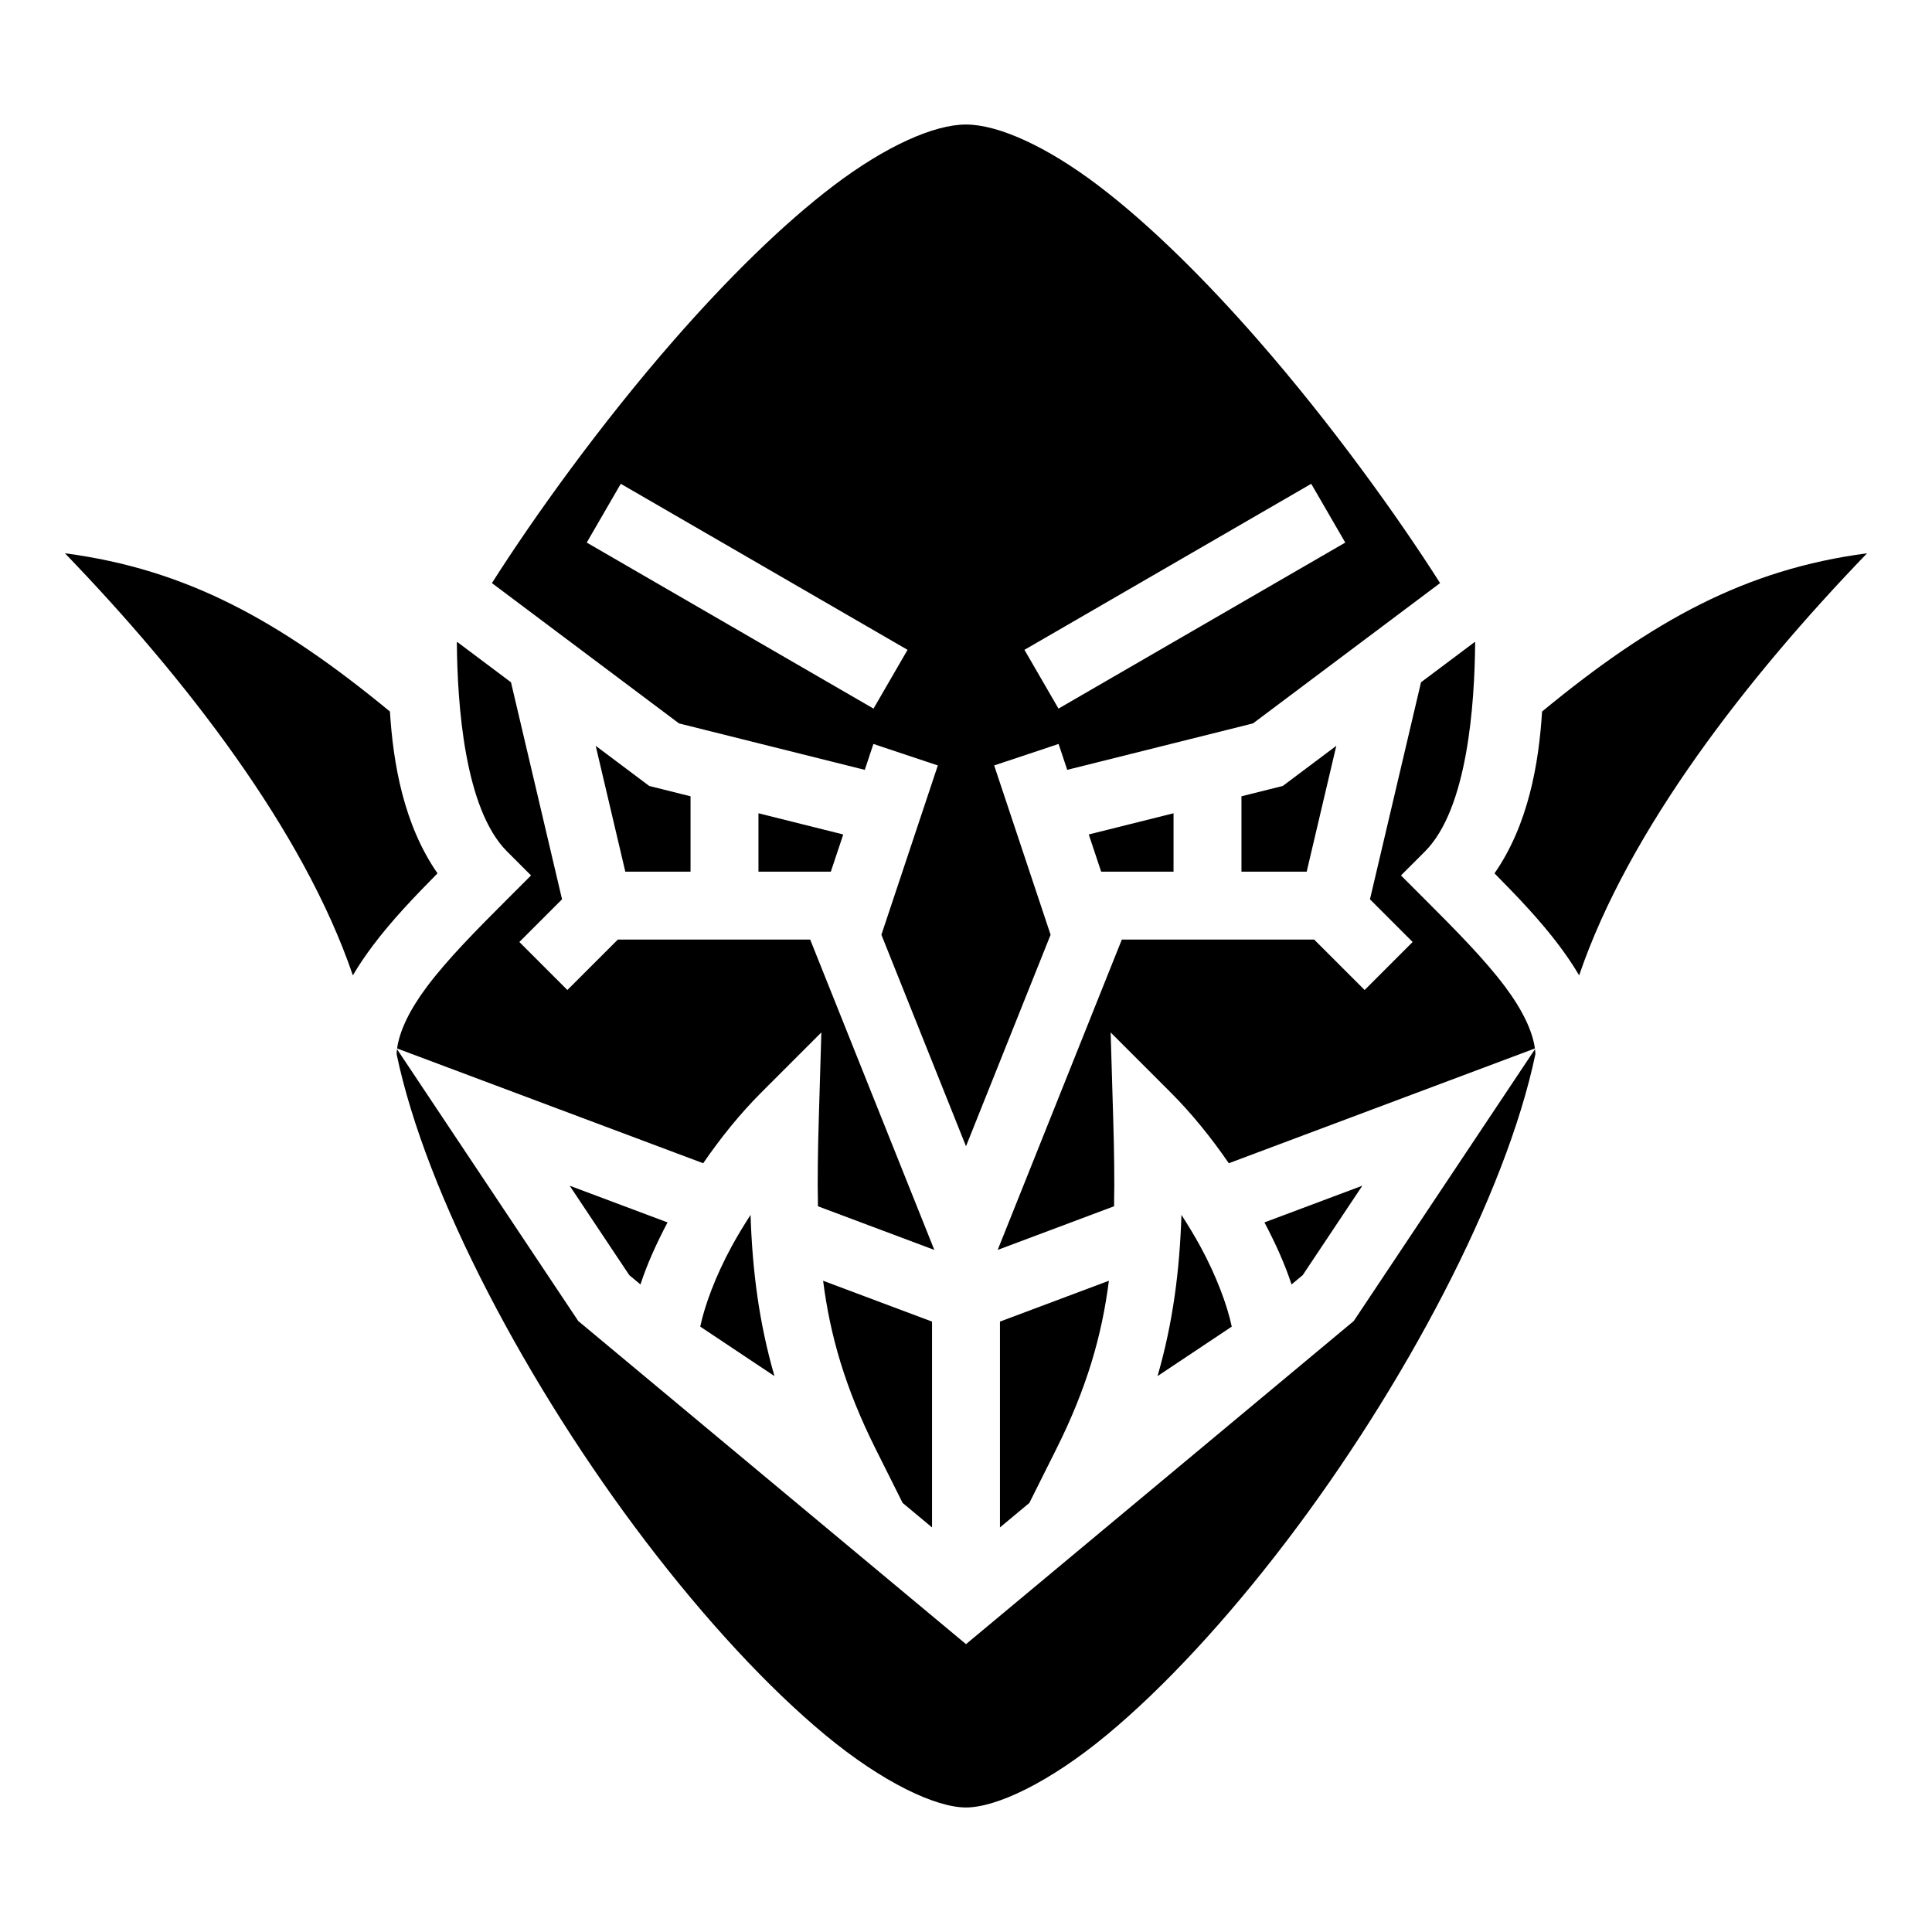
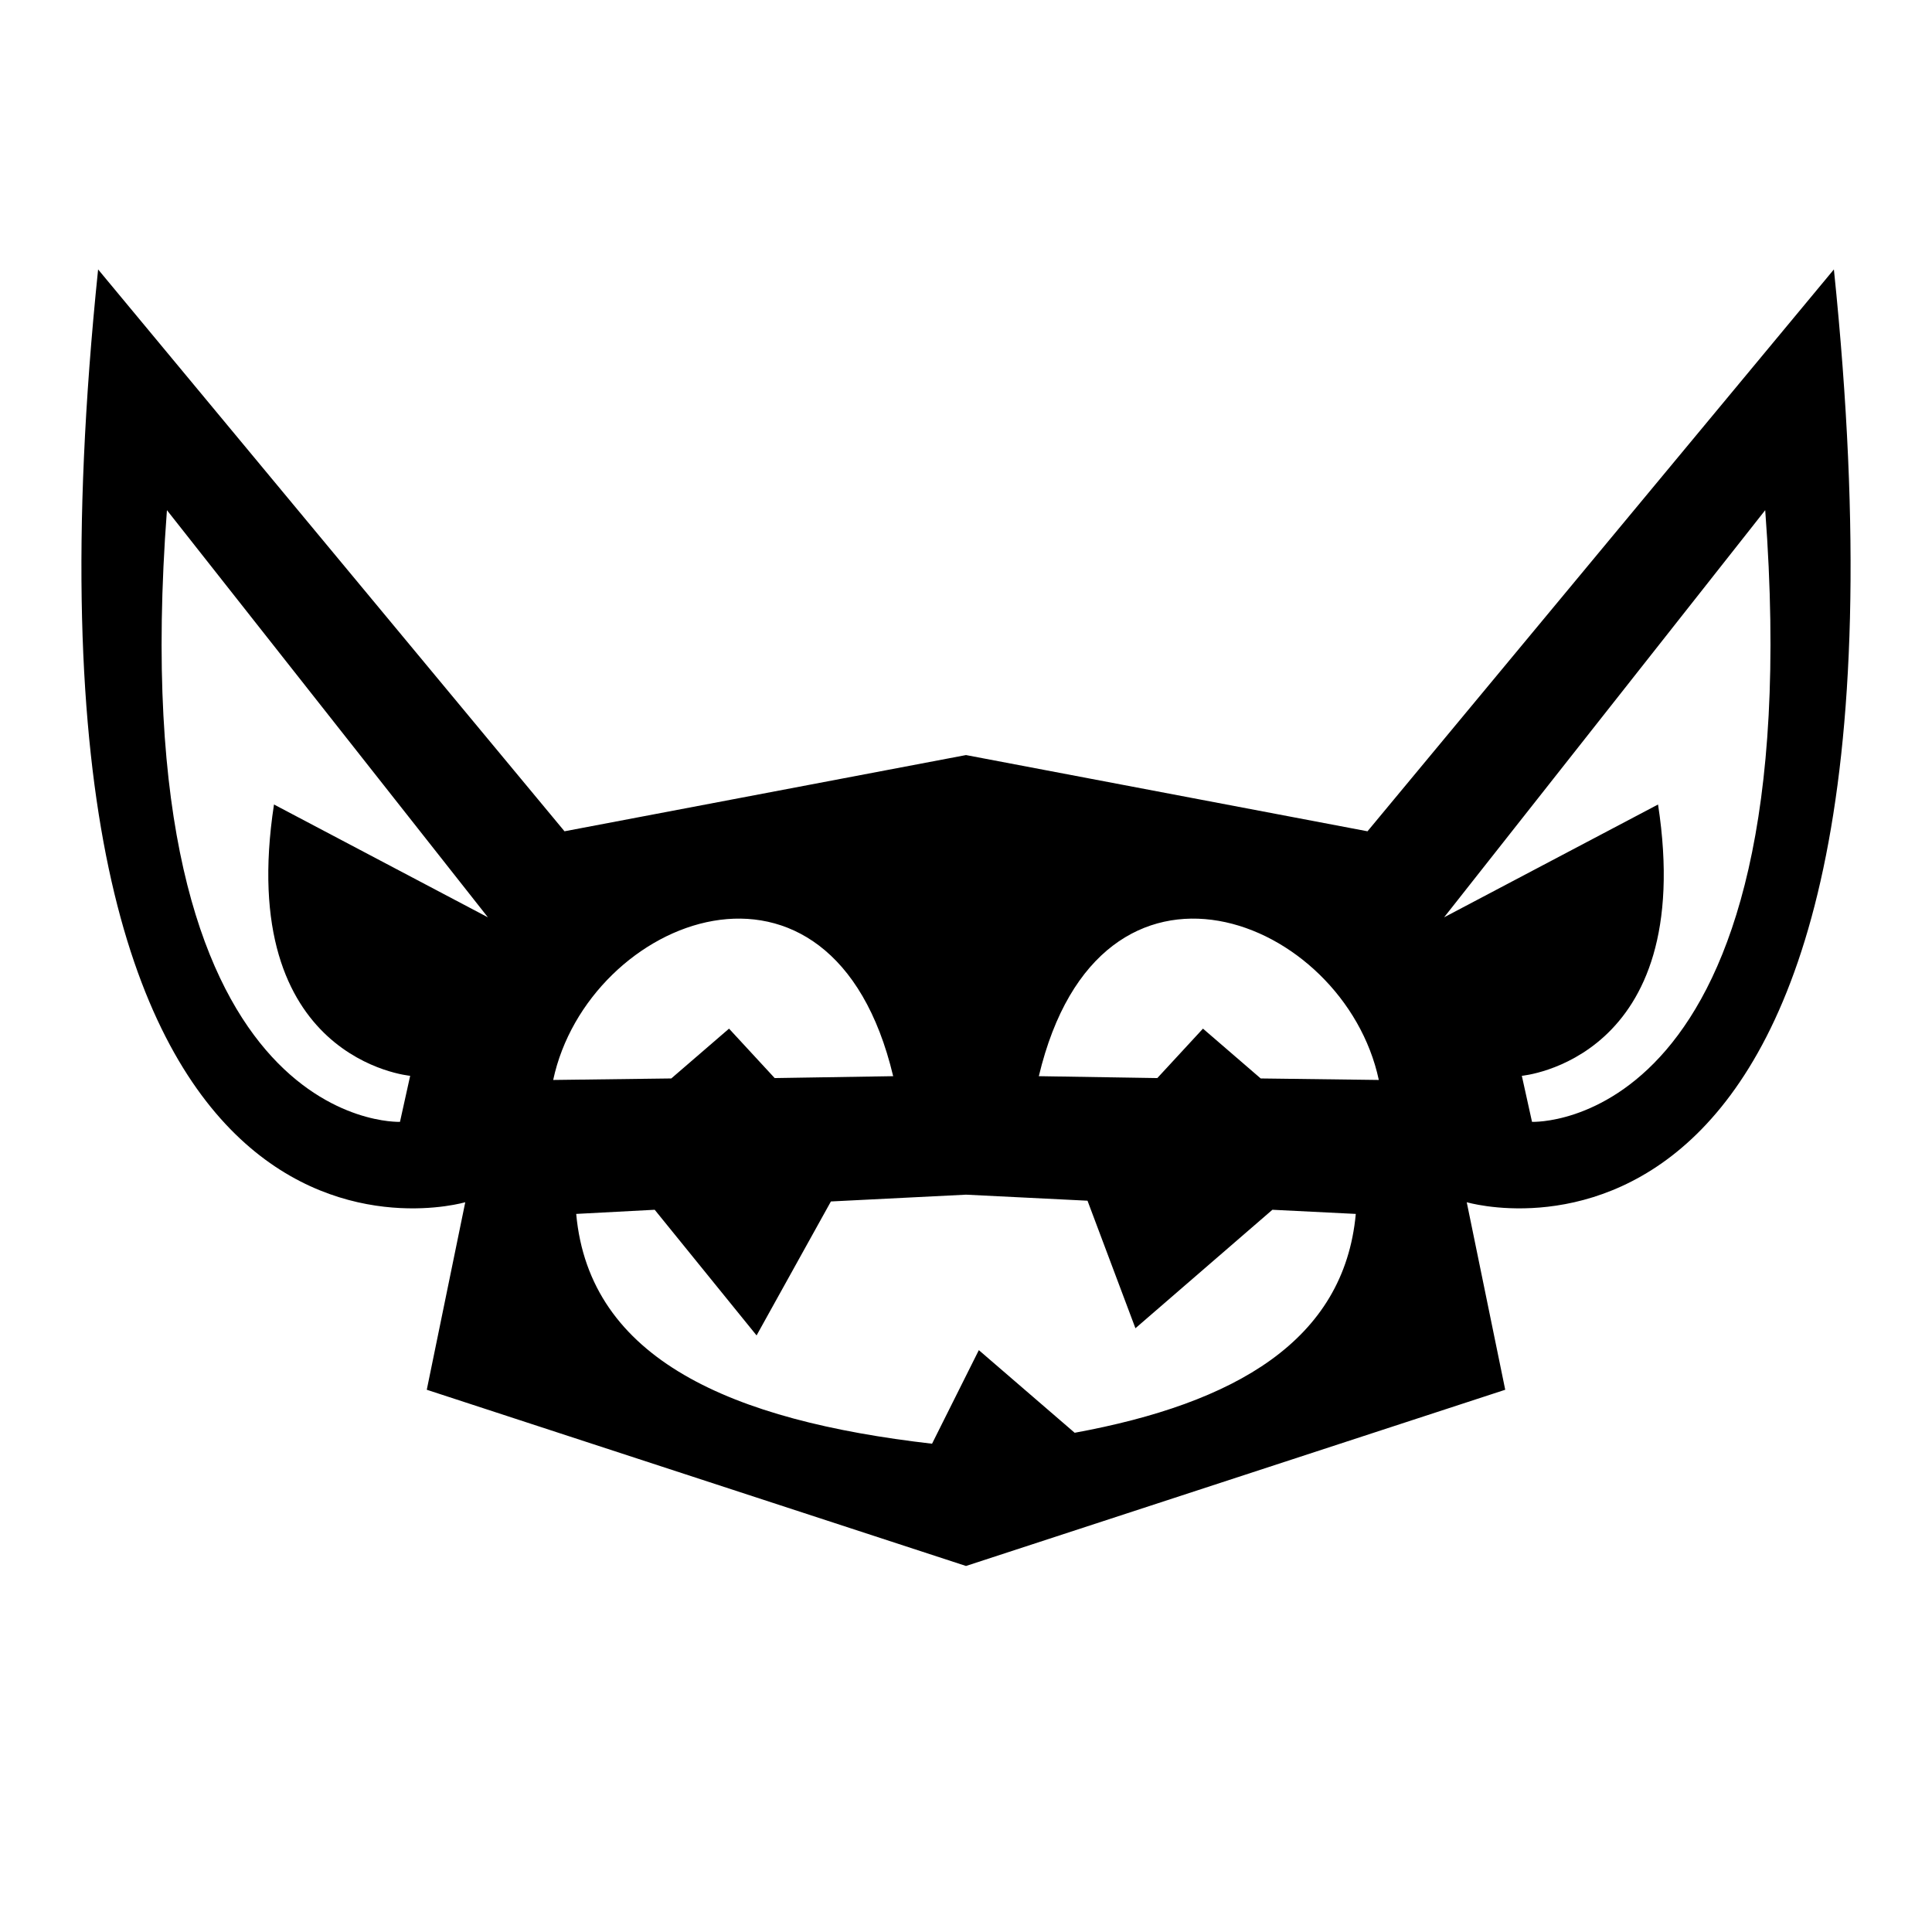
- <svg xmlns="http://www.w3.org/2000/svg" width="256" height="256" viewBox="0 0 512 512">
-   <path fill="#000" d="M256 33c-8.5 0-21.318 5.745-35.06 16.17-13.743 10.425-28.429 25.055-42.167 40.756-19.597 22.397-37.26 47.053-48.41 64.597l49.582 37.188 49.23 12.307 2.288-6.864 17.074 5.692-14.957 44.873 22.42 56.05 22.42-56.05-14.957-44.873 17.074-5.692 2.287 6.864 49.23-12.307 49.583-37.188c-11.15-17.544-28.813-42.2-48.41-64.597-13.738-15.7-28.424-30.33-42.166-40.756C277.318 38.745 264.5 33 256 33zm-91.49 95.213l76 44-9.02 15.574-76-44zm182.98 0l9.02 15.574-76 44-9.02-15.574zM17.21 146.625c31.804 32.973 63.213 73.408 76.3 111.857 1.59-2.708 3.38-5.333 5.292-7.882 5.009-6.68 11.036-12.972 17.14-19.153-8.95-12.884-11.752-29.088-12.605-42.886-29.308-24.142-53.916-37.693-86.127-41.936zm477.582 0c-32.21 4.243-56.819 17.794-86.127 41.936-.853 13.798-3.654 30.002-12.605 42.886 6.104 6.181 12.131 12.474 17.14 19.153 1.912 2.55 3.703 5.174 5.291 7.882 13.088-38.449 44.497-78.884 76.301-111.857zm-373.645 23.484c-.023.045-.054.1-.078.145.137 16.376 2.007 44.095 13.295 55.383l6.364 6.363-6.364 6.363c-8 8-15.74 15.805-21.164 23.037-4.688 6.251-7.327 11.823-7.965 16.452l81.118 30.418c4.7-6.847 9.904-13.253 15.285-18.633l16.029-16.03-.67 22.659c-.25 8.431-.383 16.131-.232 23.41l30.84 11.564L214.707 249h-50.98l-13.364 13.363-12.726-12.726 11.312-11.313-13.531-57.512zm269.708 0l-14.272 10.703-13.531 57.512 11.312 11.313-12.726 12.726L348.273 249h-50.98l-32.897 82.24 30.842-11.566c.15-7.278.018-14.978-.232-23.408l-.672-22.659 16.03 16.03c5.38 5.38 10.584 11.788 15.284 18.634l55.192-20.697 25.926-9.722c-.638-4.63-3.277-10.2-7.965-16.452-5.424-7.232-13.164-15.037-21.164-23.037L371.273 232l6.364-6.363c11.288-11.288 13.158-39.007 13.295-55.383-.024-.045-.055-.1-.078-.145zM157.867 197.65l7.848 33.35H183v-19.975l-10.945-2.736zm196.266 0l-14.188 10.64L329 211.024V231h17.285zM201 215.525V231h19.18l3.287-9.857zm110 0l-22.467 5.618L291.82 231H311zm-205.791 62.51a16.25 16.25 0 0 0-.117 1.256c7.79 37.424 34.985 88.461 66.066 129.256 15.682 20.582 32.34 38.649 47.582 51.271C233.983 472.441 248 479 256 479c8 0 22.017-6.559 37.26-19.182 15.242-12.622 31.9-30.689 47.582-51.271 31.081-40.795 58.277-91.832 66.066-129.256-.02-.41-.063-.83-.117-1.256l-48.027 72.043L256 435.715l-102.764-85.637zm45.756 36.188l15.799 23.699 2.968 2.474c1.753-5.409 4.259-10.906 7.176-16.445zm210.07 0l-25.943 9.728c2.917 5.539 5.423 11.036 7.176 16.445l2.968-2.474zm-162.129 7.73c-1.782 2.76-3.48 5.558-5.006 8.356-4.27 7.83-7.176 15.717-8.328 21.255l19.67 13.114c-4.116-14.232-5.864-28.048-6.336-42.725zm114.188 0c-.472 14.677-2.22 28.493-6.336 42.725l19.67-13.114c-1.152-5.538-4.057-13.425-8.328-21.255-1.527-2.798-3.224-5.596-5.006-8.356zm-19.227 17.457L265 350.236v54.55l7.793-6.495 7.158-14.316c8.04-16.081 12.051-29.95 13.916-44.565zm-75.734.002c1.864 14.614 5.876 28.483 13.916 44.563l7.158 14.316 7.793 6.494v-54.549z" />
+ <svg xmlns="http://www.w3.org/2000/svg" viewBox="0 0 512 512">
+   <path fill="#000" d="m256 415-142.9-46.7 10.2-49.7S-3.386 356.1 26 71.4l123.6 148.9L256 200.1l106.4 20.2L486 71.4c29.4 284.7-97.3 247.2-97.3 247.2l10.2 49.7zm0-98.4-35.8 1.8-19.7 35.5-27-33.3-20.8 1.1c3.5 38.6 41.2 54.8 94.3 60.9l12.4-24.8 25.4 21.9c42.5-7.8 71.4-24.4 74.5-58l-22.1-1.1-36.3 31.4-12.7-33.8zm183.4-103.4c10.4 67.8-36.1 71.9-36.1 71.9l2.7 12.2s74.2 3.2 61.8-162.1l-85.1 107.9zm-310.1 29.9L44.24 135.2C31.75 300.5 106 297.3 106 297.3l2.7-12.2s-46.46-4.1-36.09-71.9zm146 42.1 31.4.5 12.1-13.1 15.3 13.2 31.3.4c-9.2-43.1-73.9-69-90.1-1zm-128.7 1 31.3-.4 15.3-13.2 12.1 13.1 31.4-.5c-16.2-68-80.9-42.1-90.1 1z" />
</svg>
